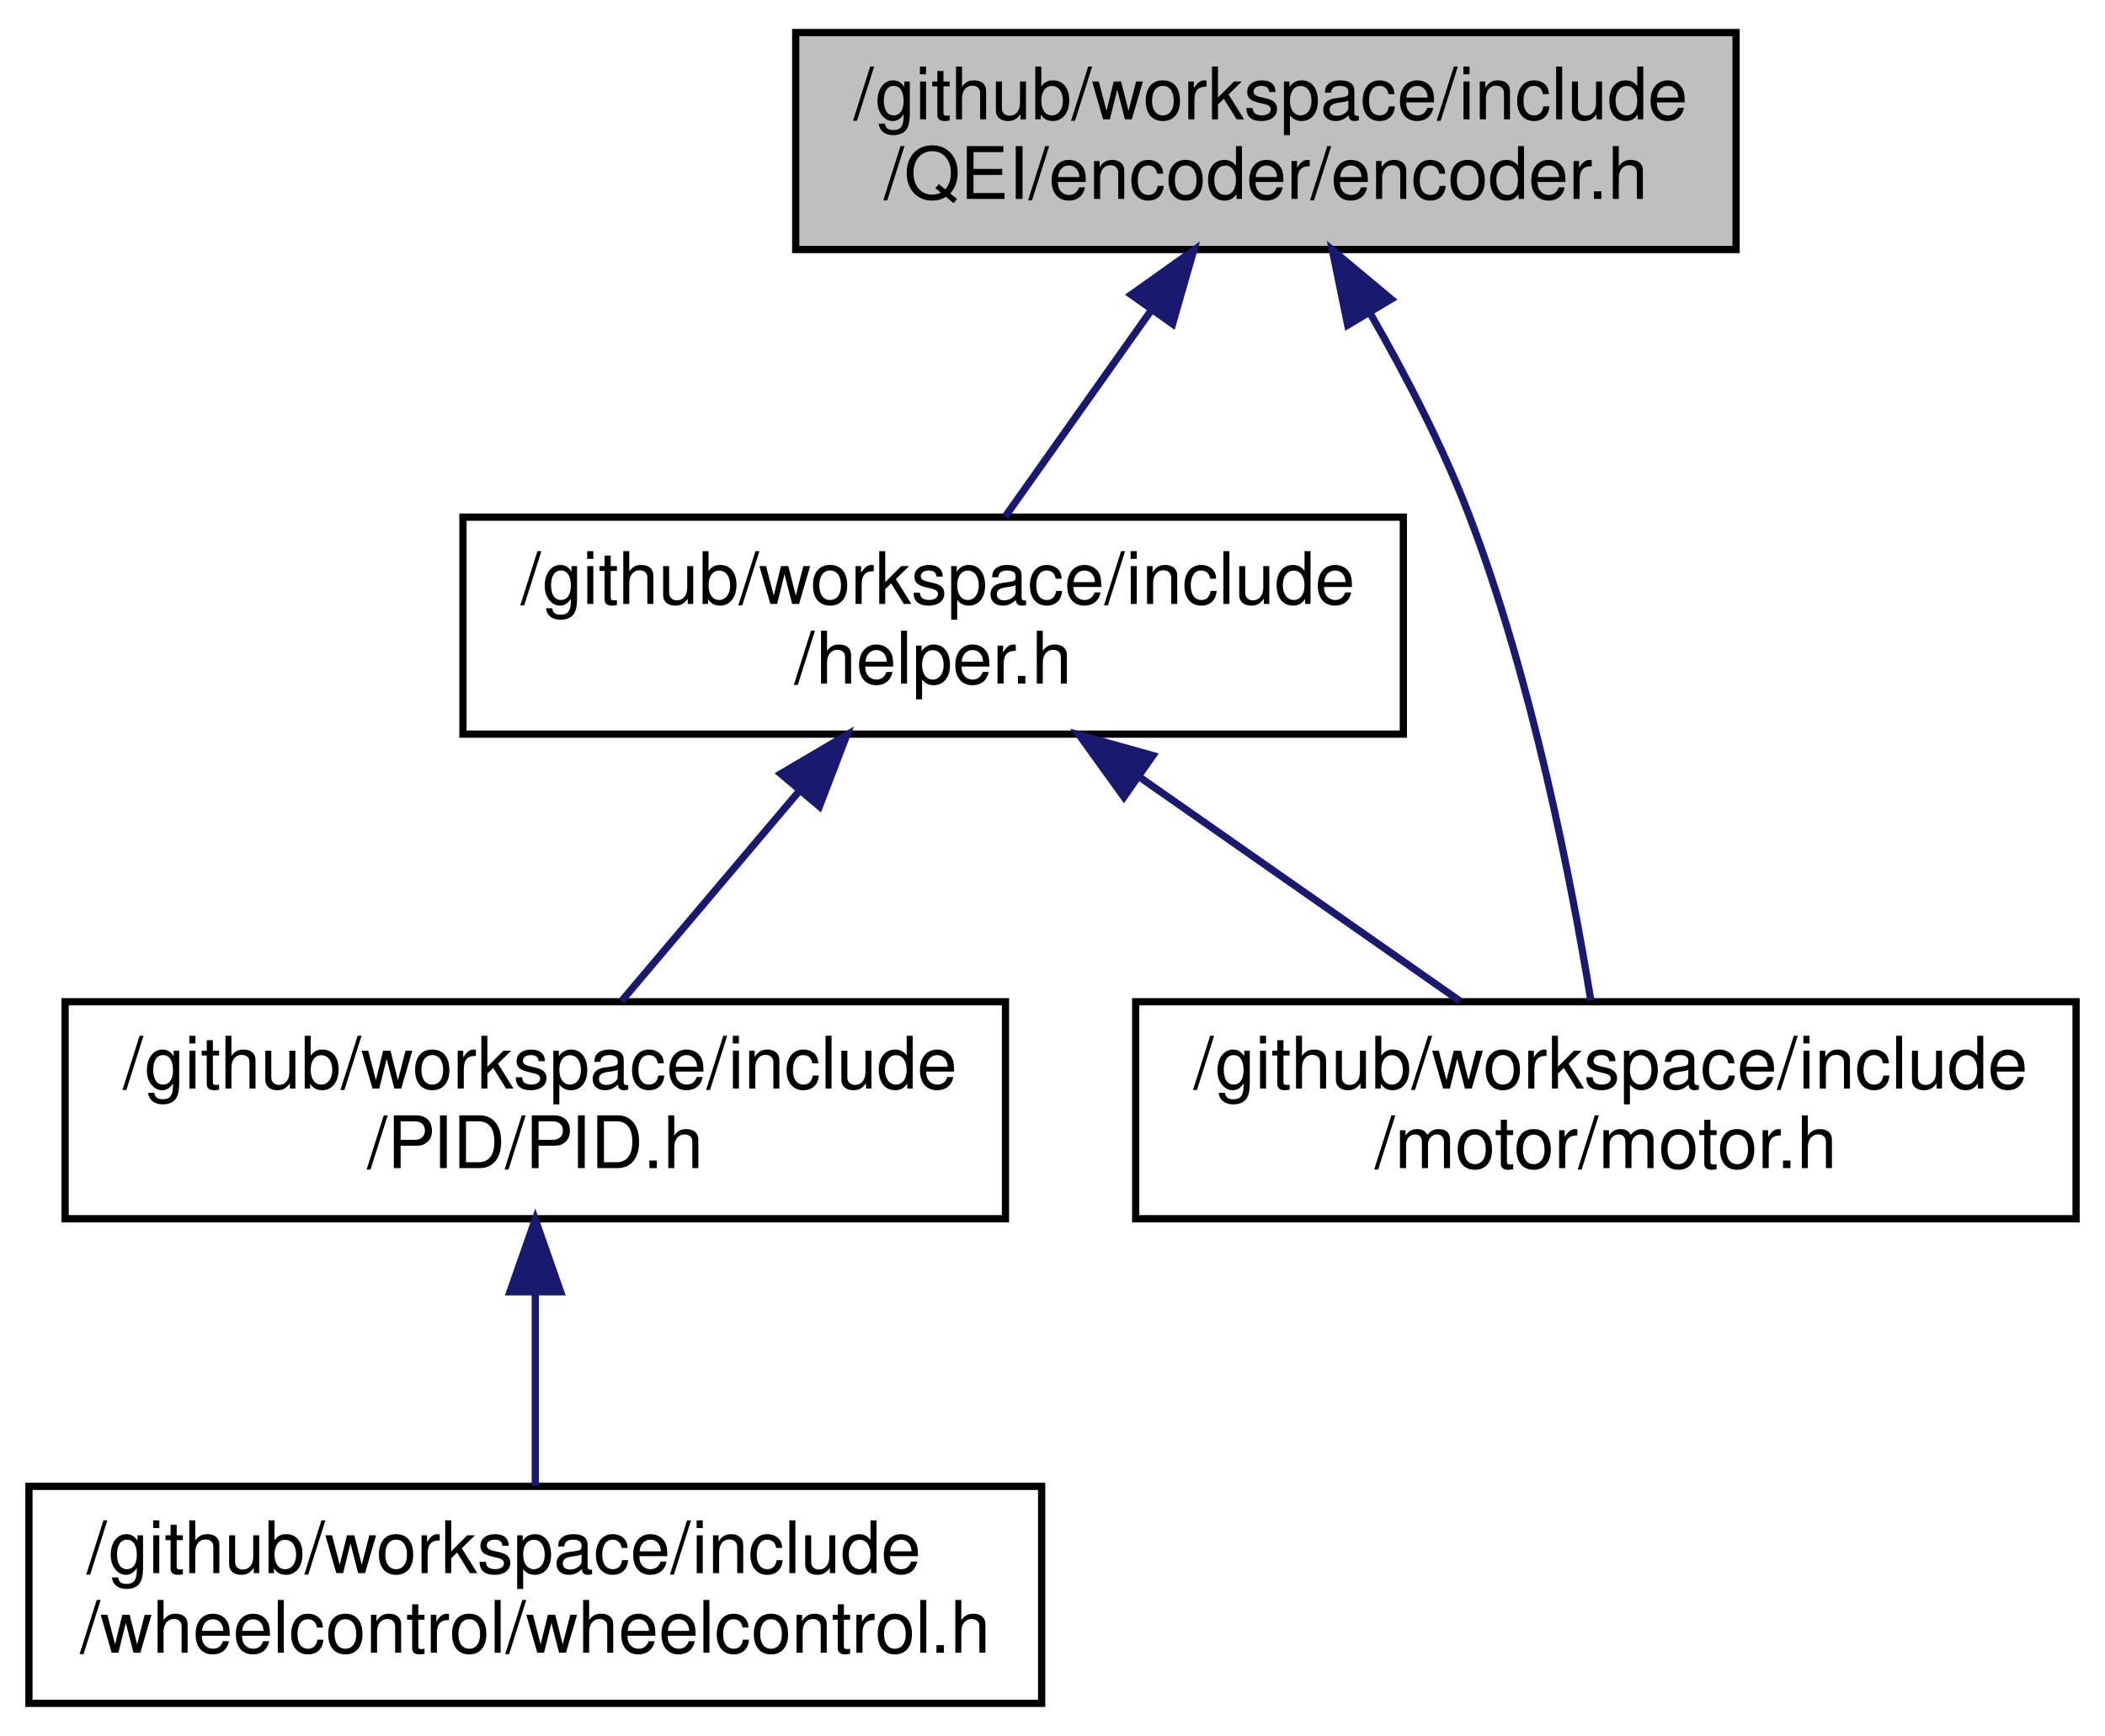
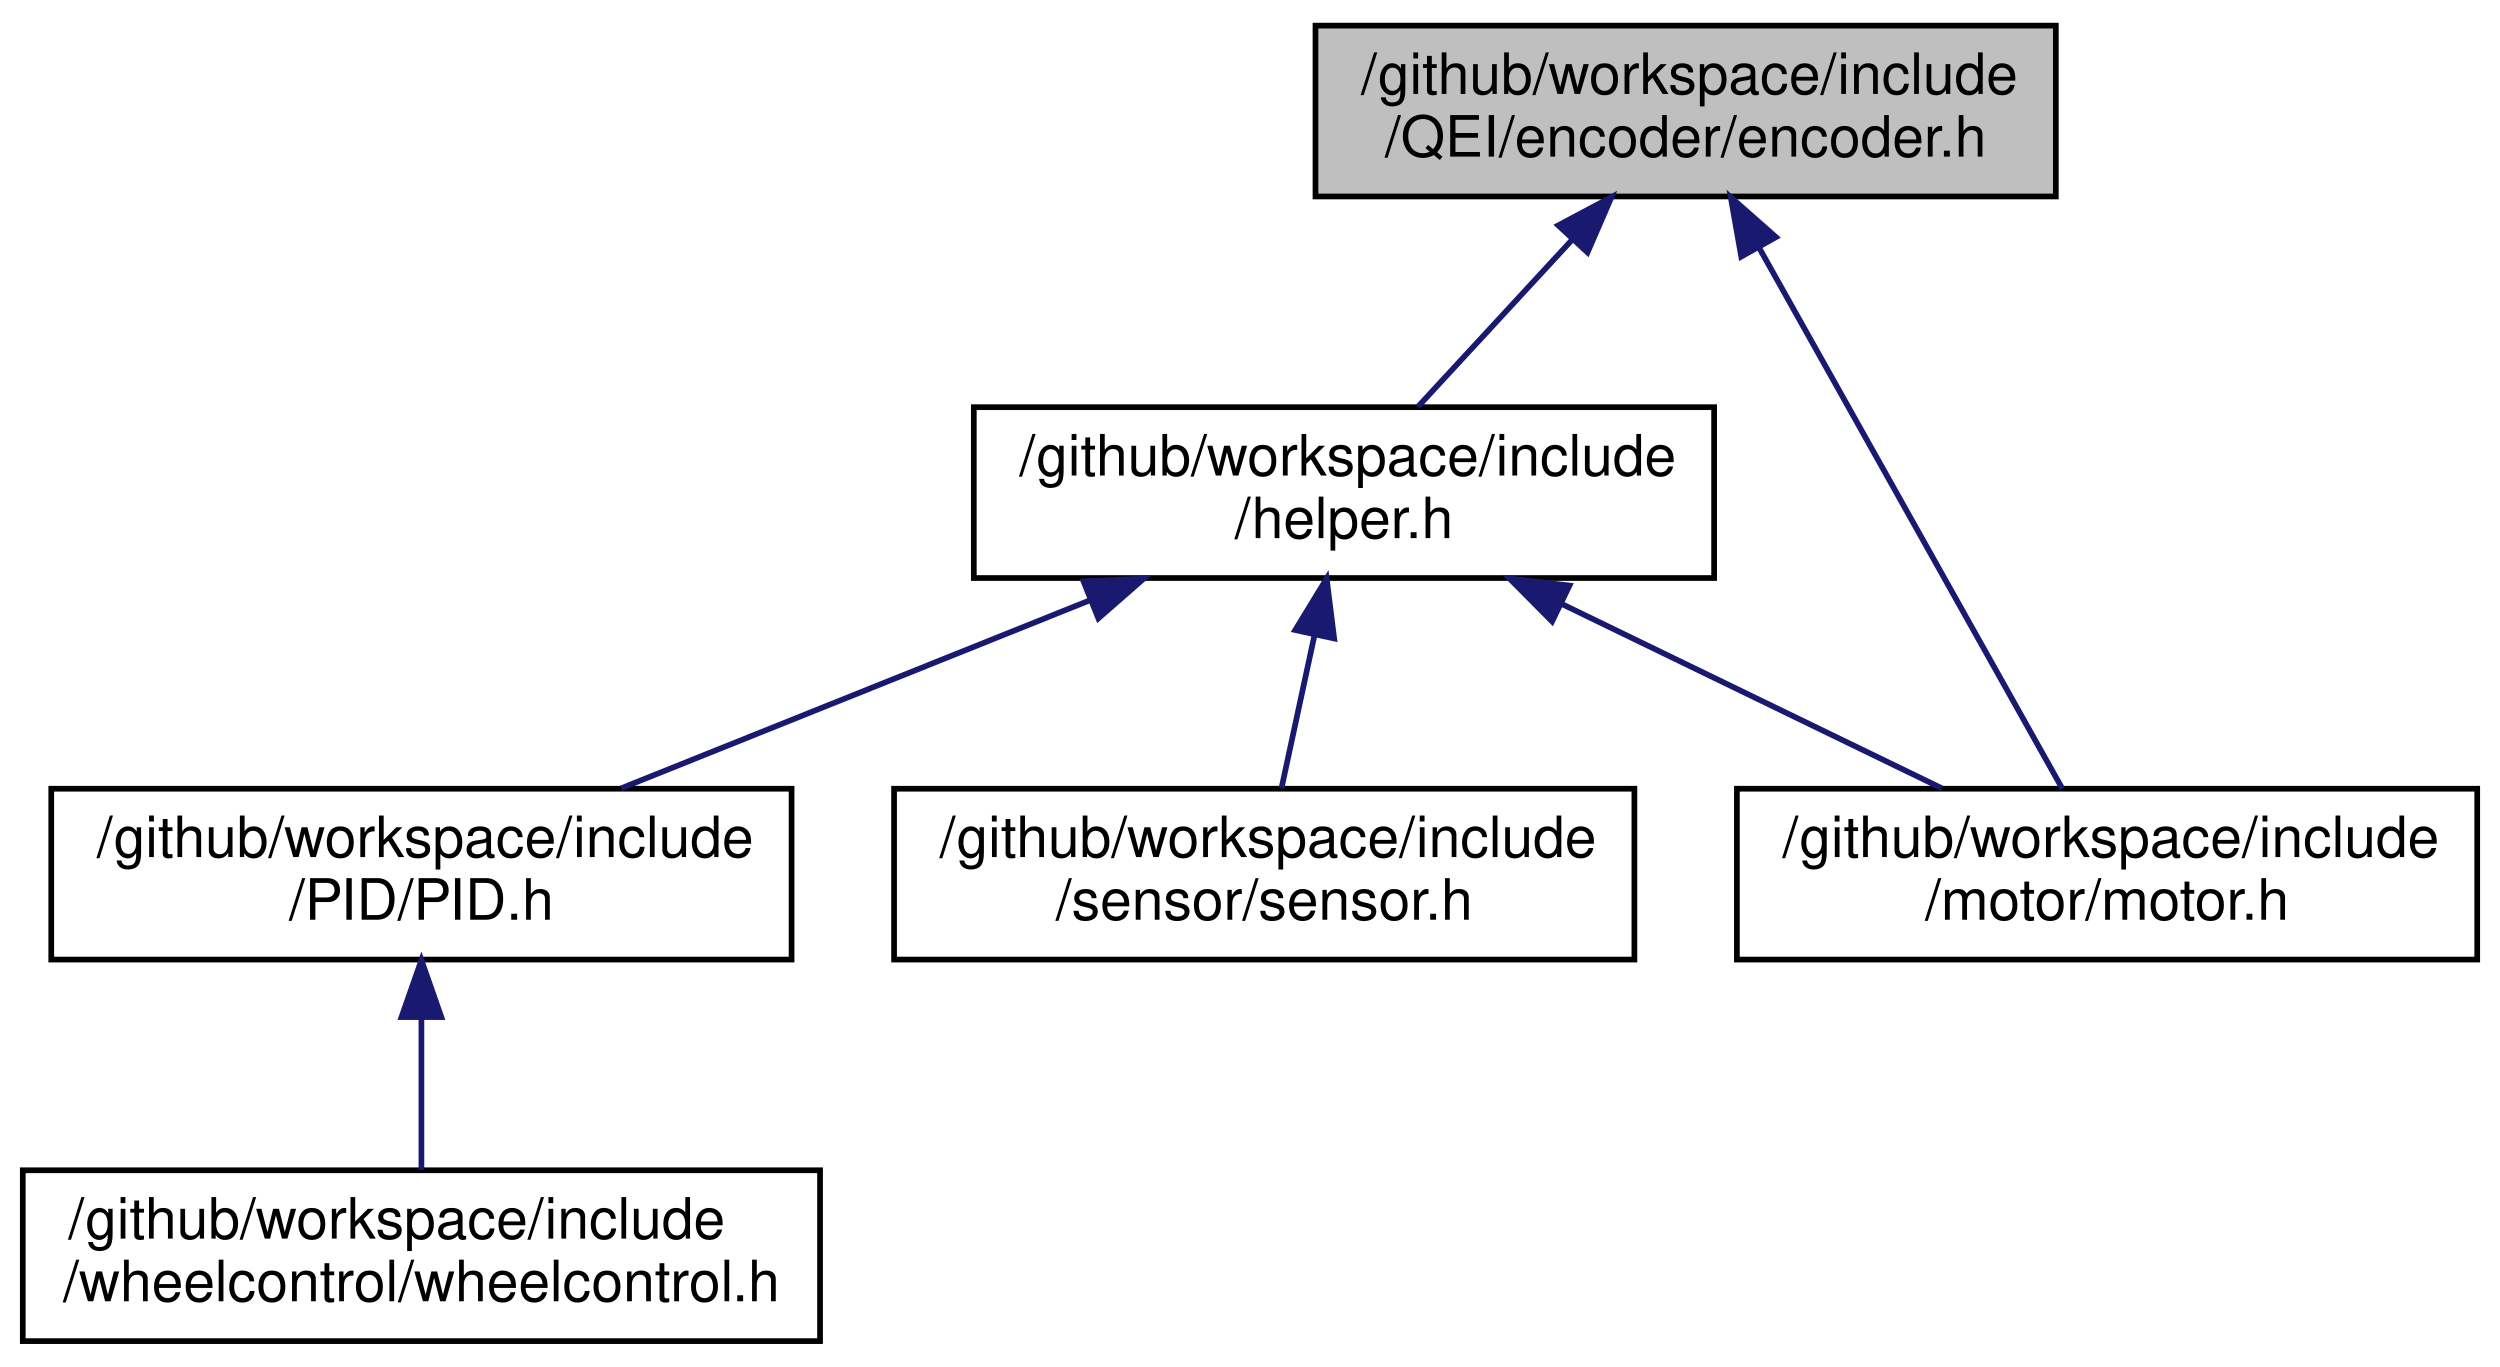
- <svg xmlns="http://www.w3.org/2000/svg" xmlns:xlink="http://www.w3.org/1999/xlink" width="291pt" height="240pt" viewBox="0.00 0.00 291.00 240.00">
+ <svg xmlns="http://www.w3.org/2000/svg" xmlns:xlink="http://www.w3.org/1999/xlink" width="439pt" height="240pt" viewBox="0.00 0.00 439.00 240.00">
  <g id="graph0" class="graph" transform="scale(1 1) rotate(0) translate(4 236)">
    <g id="node1" class="node">
      <g id="a_node1">
        <a xlink:title=" ">
-           <polygon fill="#bfbfbf" stroke="black" points="106,-201.5 106,-231.5 236,-231.5 236,-201.5 106,-201.5" />
-           <text text-anchor="start" x="114" y="-219.5" font-family="Helvetica,sans-Serif" font-size="10.00">/github/workspace/include</text>
-           <text text-anchor="middle" x="171" y="-208.5" font-family="Helvetica,sans-Serif" font-size="10.00">/QEI/encoder/encoder.h</text>
+           <polygon fill="#bfbfbf" stroke="black" points="227,-201.5 227,-231.5 357,-231.5 357,-201.5 227,-201.5" />
+           <text text-anchor="start" x="235" y="-219.5" font-family="Helvetica,sans-Serif" font-size="10.00">/github/workspace/include</text>
+           <text text-anchor="middle" x="292" y="-208.5" font-family="Helvetica,sans-Serif" font-size="10.00">/QEI/encoder/encoder.h</text>
        </a>
      </g>
    </g>
    <g id="node2" class="node">
      <g id="a_node2">
        <a xlink:href="helper_8h.html" target="_top" xlink:title=" ">
-           <polygon fill="none" stroke="black" points="60,-134.5 60,-164.5 190,-164.5 190,-134.5 60,-134.5" />
-           <text text-anchor="start" x="68" y="-152.5" font-family="Helvetica,sans-Serif" font-size="10.00">/github/workspace/include</text>
-           <text text-anchor="middle" x="125" y="-141.5" font-family="Helvetica,sans-Serif" font-size="10.00">/helper.h</text>
+           <polygon fill="none" stroke="black" points="167,-134.5 167,-164.5 297,-164.5 297,-134.5 167,-134.5" />
+           <text text-anchor="start" x="175" y="-152.5" font-family="Helvetica,sans-Serif" font-size="10.00">/github/workspace/include</text>
+           <text text-anchor="middle" x="232" y="-141.5" font-family="Helvetica,sans-Serif" font-size="10.00">/helper.h</text>
        </a>
      </g>
    </g>
    <g id="edge1" class="edge">
-       <path fill="none" stroke="midnightblue" d="M155.19,-193.16C148.48,-183.68 140.87,-172.92 134.96,-164.58" />
-       <polygon fill="midnightblue" stroke="midnightblue" points="152.38,-195.26 161.02,-201.4 158.1,-191.21 152.38,-195.26" />
+       <path fill="none" stroke="midnightblue" d="M272.18,-194.02C263.24,-184.34 252.93,-173.17 244.99,-164.58" />
+       <polygon fill="midnightblue" stroke="midnightblue" points="269.63,-196.42 278.98,-201.4 274.77,-191.67 269.63,-196.42" />
    </g>
    <g id="node5" class="node">
      <g id="a_node5">
        <a xlink:href="motor_8h.html" target="_top" xlink:title=" ">
-           <polygon fill="none" stroke="black" points="153,-67.5 153,-97.5 283,-97.5 283,-67.5 153,-67.5" />
-           <text text-anchor="start" x="161" y="-85.5" font-family="Helvetica,sans-Serif" font-size="10.00">/github/workspace/include</text>
-           <text text-anchor="middle" x="218" y="-74.5" font-family="Helvetica,sans-Serif" font-size="10.00">/motor/motor.h</text>
+           <polygon fill="none" stroke="black" points="301,-67.5 301,-97.5 431,-97.5 431,-67.5 301,-67.5" />
+           <text text-anchor="start" x="309" y="-85.5" font-family="Helvetica,sans-Serif" font-size="10.00">/github/workspace/include</text>
+           <text text-anchor="middle" x="366" y="-74.5" font-family="Helvetica,sans-Serif" font-size="10.00">/motor/motor.h</text>
        </a>
      </g>
    </g>
-     <g id="edge5" class="edge">
-       <path fill="none" stroke="midnightblue" d="M185.47,-192.59C190.31,-184.16 195.39,-174.38 199,-165 207.77,-142.22 213.21,-114.24 215.92,-97.7" />
-       <polygon fill="midnightblue" stroke="midnightblue" points="182.31,-191.05 180.19,-201.43 188.32,-194.64 182.31,-191.05" />
+     <g id="edge6" class="edge">
+       <path fill="none" stroke="midnightblue" d="M304.91,-192.48C320.27,-165.07 345.43,-120.19 358.14,-97.52" />
+       <polygon fill="midnightblue" stroke="midnightblue" points="301.76,-190.94 299.92,-201.37 307.86,-194.36 301.76,-190.94" />
    </g>
    <g id="node3" class="node">
      <g id="a_node3">
        <a xlink:href="_p_i_d_8h.html" target="_top" xlink:title=" ">
          <polygon fill="none" stroke="black" points="5,-67.5 5,-97.5 135,-97.5 135,-67.5 5,-67.5" />
          <text text-anchor="start" x="13" y="-85.5" font-family="Helvetica,sans-Serif" font-size="10.00">/github/workspace/include</text>
          <text text-anchor="middle" x="70" y="-74.5" font-family="Helvetica,sans-Serif" font-size="10.00">/PID/PID.h</text>
        </a>
      </g>
    </g>
    <g id="edge2" class="edge">
-       <path fill="none" stroke="midnightblue" d="M106.58,-126.74C98.45,-117.12 89.11,-106.09 81.91,-97.58" />
-       <polygon fill="midnightblue" stroke="midnightblue" points="103.93,-129.02 113.07,-134.4 109.28,-124.5 103.93,-129.02" />
+       <path fill="none" stroke="midnightblue" d="M187.25,-130.54C161.33,-120.14 129.16,-107.24 105.08,-97.58" />
+       <polygon fill="midnightblue" stroke="midnightblue" points="186.26,-133.92 196.85,-134.4 188.87,-127.42 186.26,-133.92" />
    </g>
    <g id="edge4" class="edge">
-       <path fill="none" stroke="midnightblue" d="M153.69,-128.45C167.99,-118.45 184.95,-106.6 197.86,-97.58" />
-       <polygon fill="midnightblue" stroke="midnightblue" points="151.37,-125.8 145.18,-134.4 155.38,-131.54 151.37,-125.8" />
+       <path fill="none" stroke="midnightblue" d="M270.15,-129.99C291.39,-119.69 317.41,-107.07 336.98,-97.58" />
+       <polygon fill="midnightblue" stroke="midnightblue" points="268.55,-126.88 261.08,-134.4 271.6,-133.18 268.55,-126.88" />
+     </g>
+     <g id="node6" class="node">
+       <g id="a_node6">
+         <a xlink:href="sensor_8h.html" target="_top" xlink:title=" ">
+           <polygon fill="none" stroke="black" points="153,-67.5 153,-97.5 283,-97.5 283,-67.5 153,-67.5" />
+           <text text-anchor="start" x="161" y="-85.5" font-family="Helvetica,sans-Serif" font-size="10.00">/github/workspace/include</text>
+           <text text-anchor="middle" x="218" y="-74.5" font-family="Helvetica,sans-Serif" font-size="10.00">/sensor/sensor.h</text>
+         </a>
+       </g>
+     </g>
+     <g id="edge5" class="edge">
+       <path fill="none" stroke="midnightblue" d="M226.81,-124.4C224.86,-115.37 222.72,-105.41 221.03,-97.58" />
+       <polygon fill="midnightblue" stroke="midnightblue" points="223.44,-125.36 228.96,-134.4 230.28,-123.88 223.44,-125.36" />
    </g>
    <g id="node4" class="node">
      <g id="a_node4">
        <a xlink:href="wheelcontrol_8h.html" target="_top" xlink:title=" ">
          <polygon fill="none" stroke="black" points="0,-0.5 0,-30.5 140,-30.5 140,-0.5 0,-0.5" />
          <text text-anchor="start" x="8" y="-18.5" font-family="Helvetica,sans-Serif" font-size="10.00">/github/workspace/include</text>
          <text text-anchor="middle" x="70" y="-7.5" font-family="Helvetica,sans-Serif" font-size="10.00">/wheelcontrol/wheelcontrol.h</text>
        </a>
      </g>
    </g>
    <g id="edge3" class="edge">
      <path fill="none" stroke="midnightblue" d="M70,-57.11C70,-48.15 70,-38.32 70,-30.58" />
      <polygon fill="midnightblue" stroke="midnightblue" points="66.5,-57.4 70,-67.4 73.5,-57.4 66.5,-57.4" />
    </g>
  </g>
</svg>
